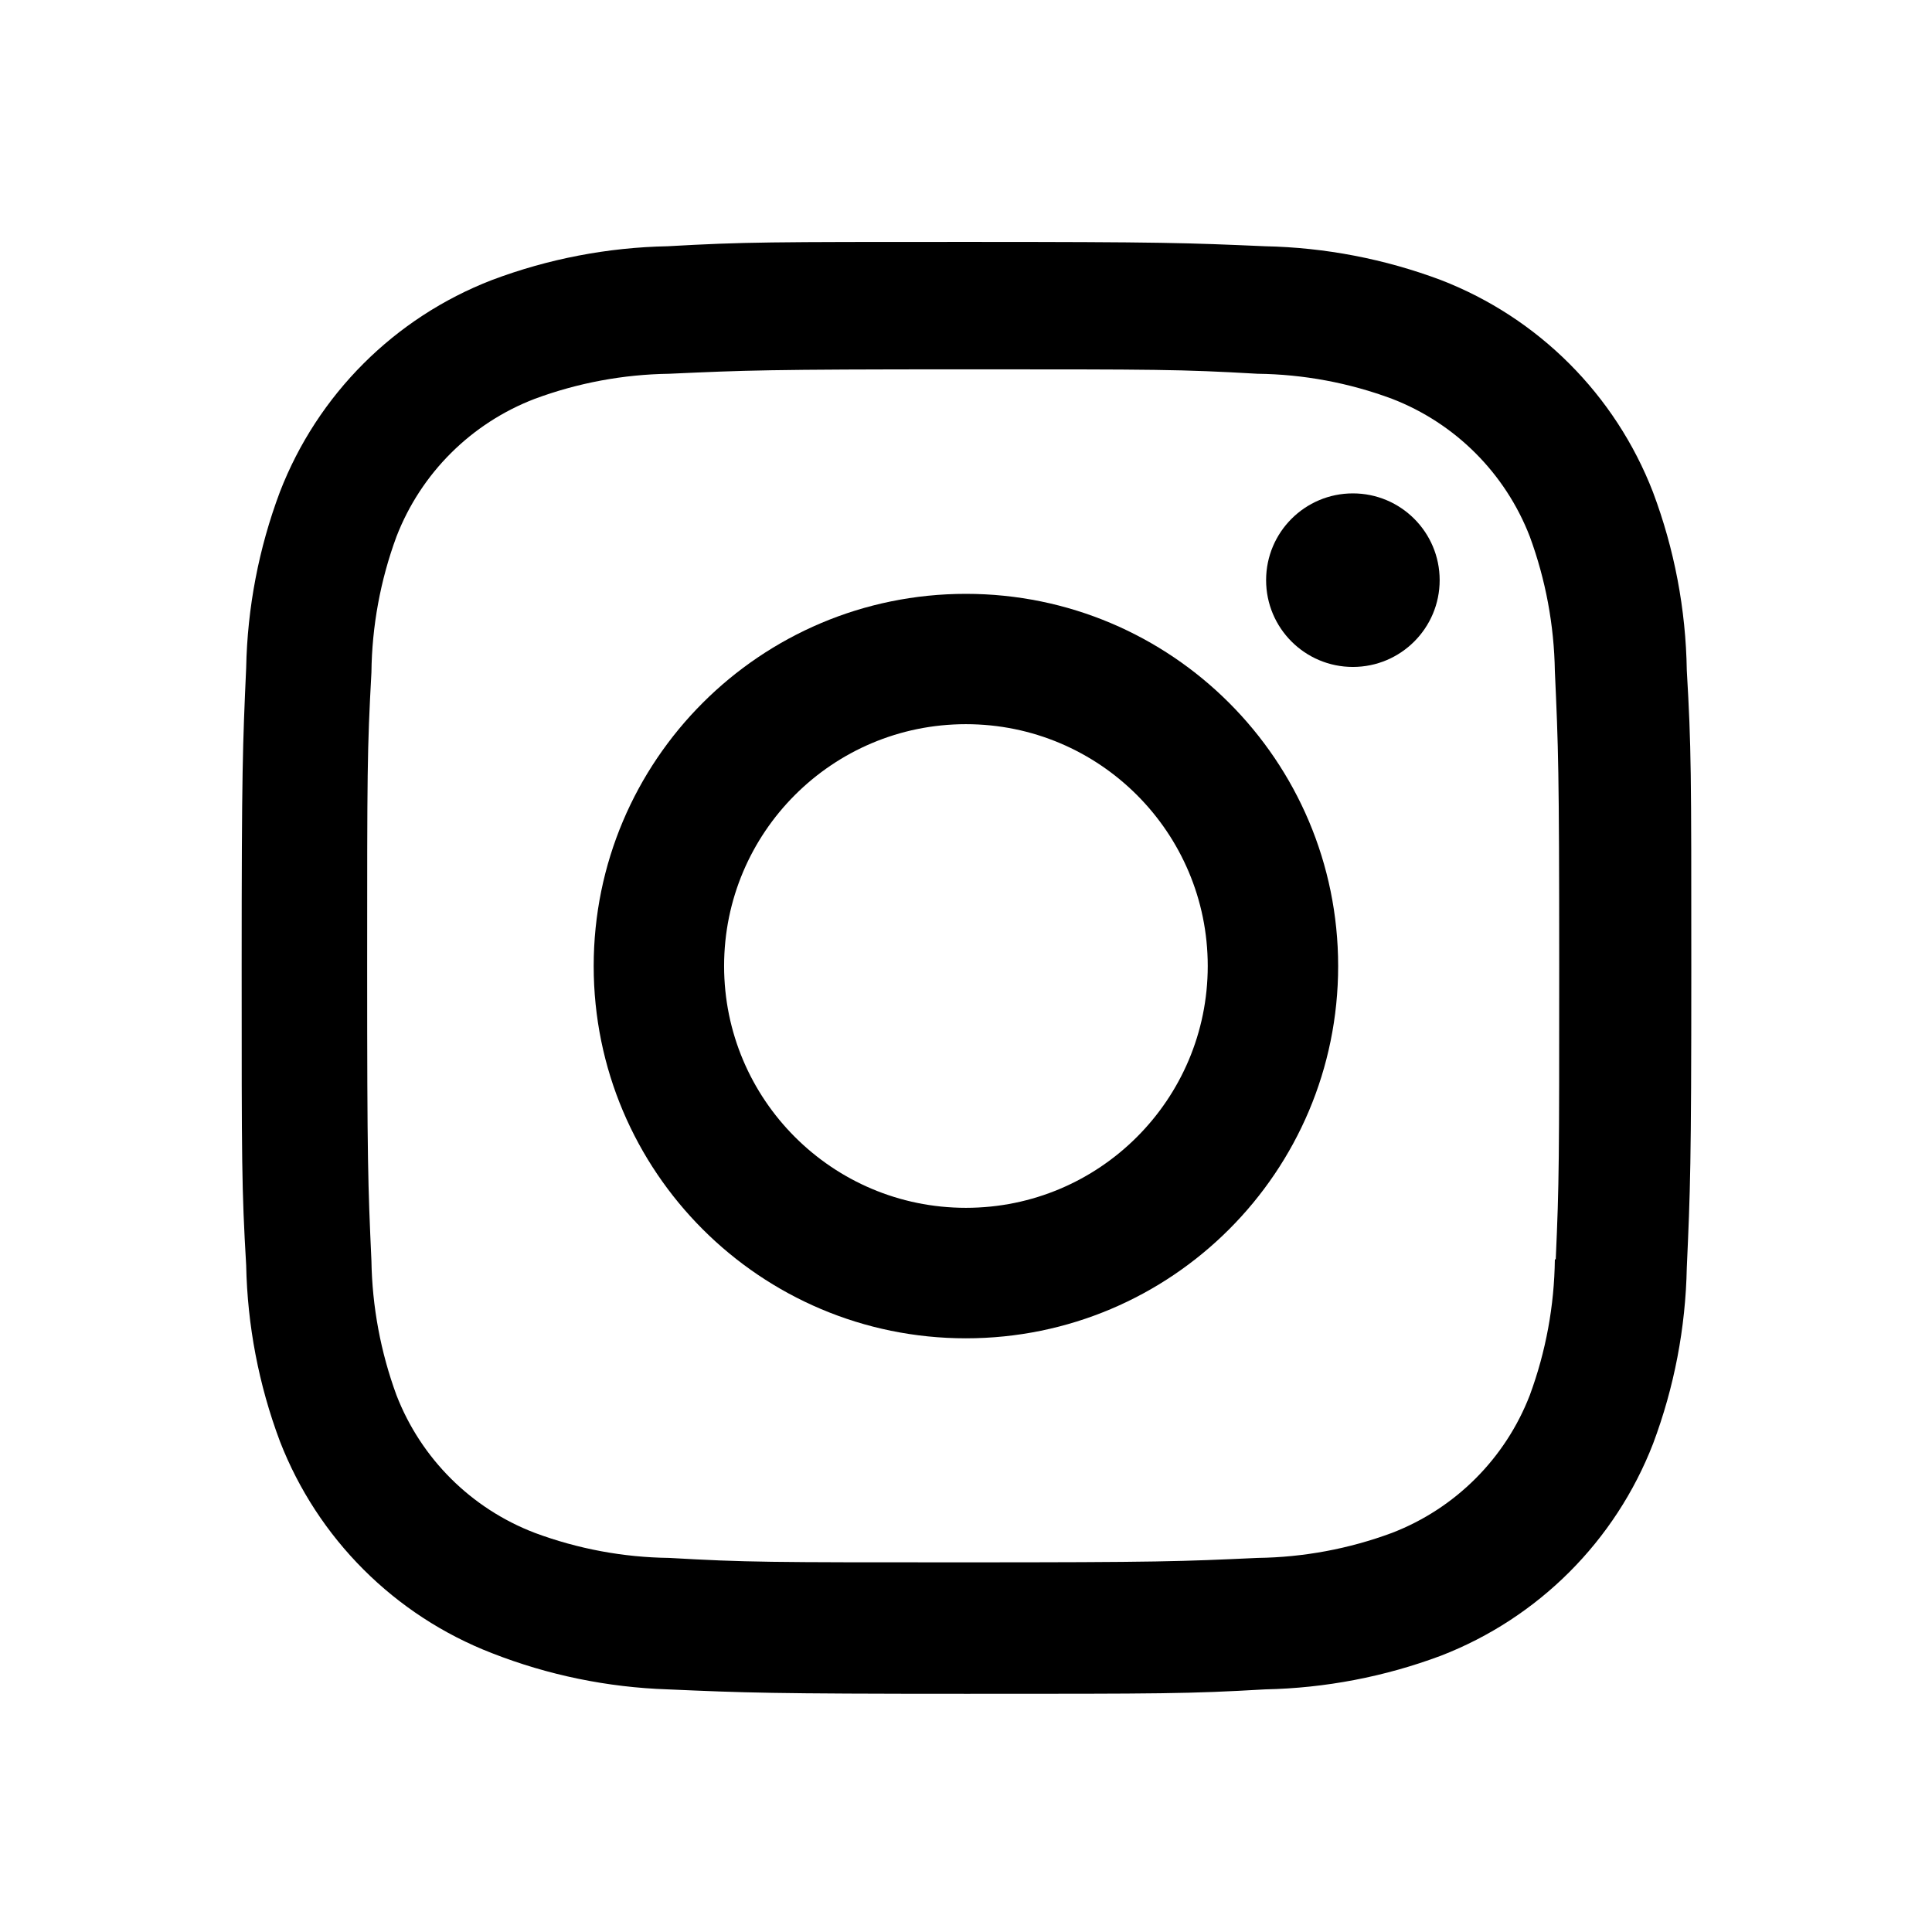
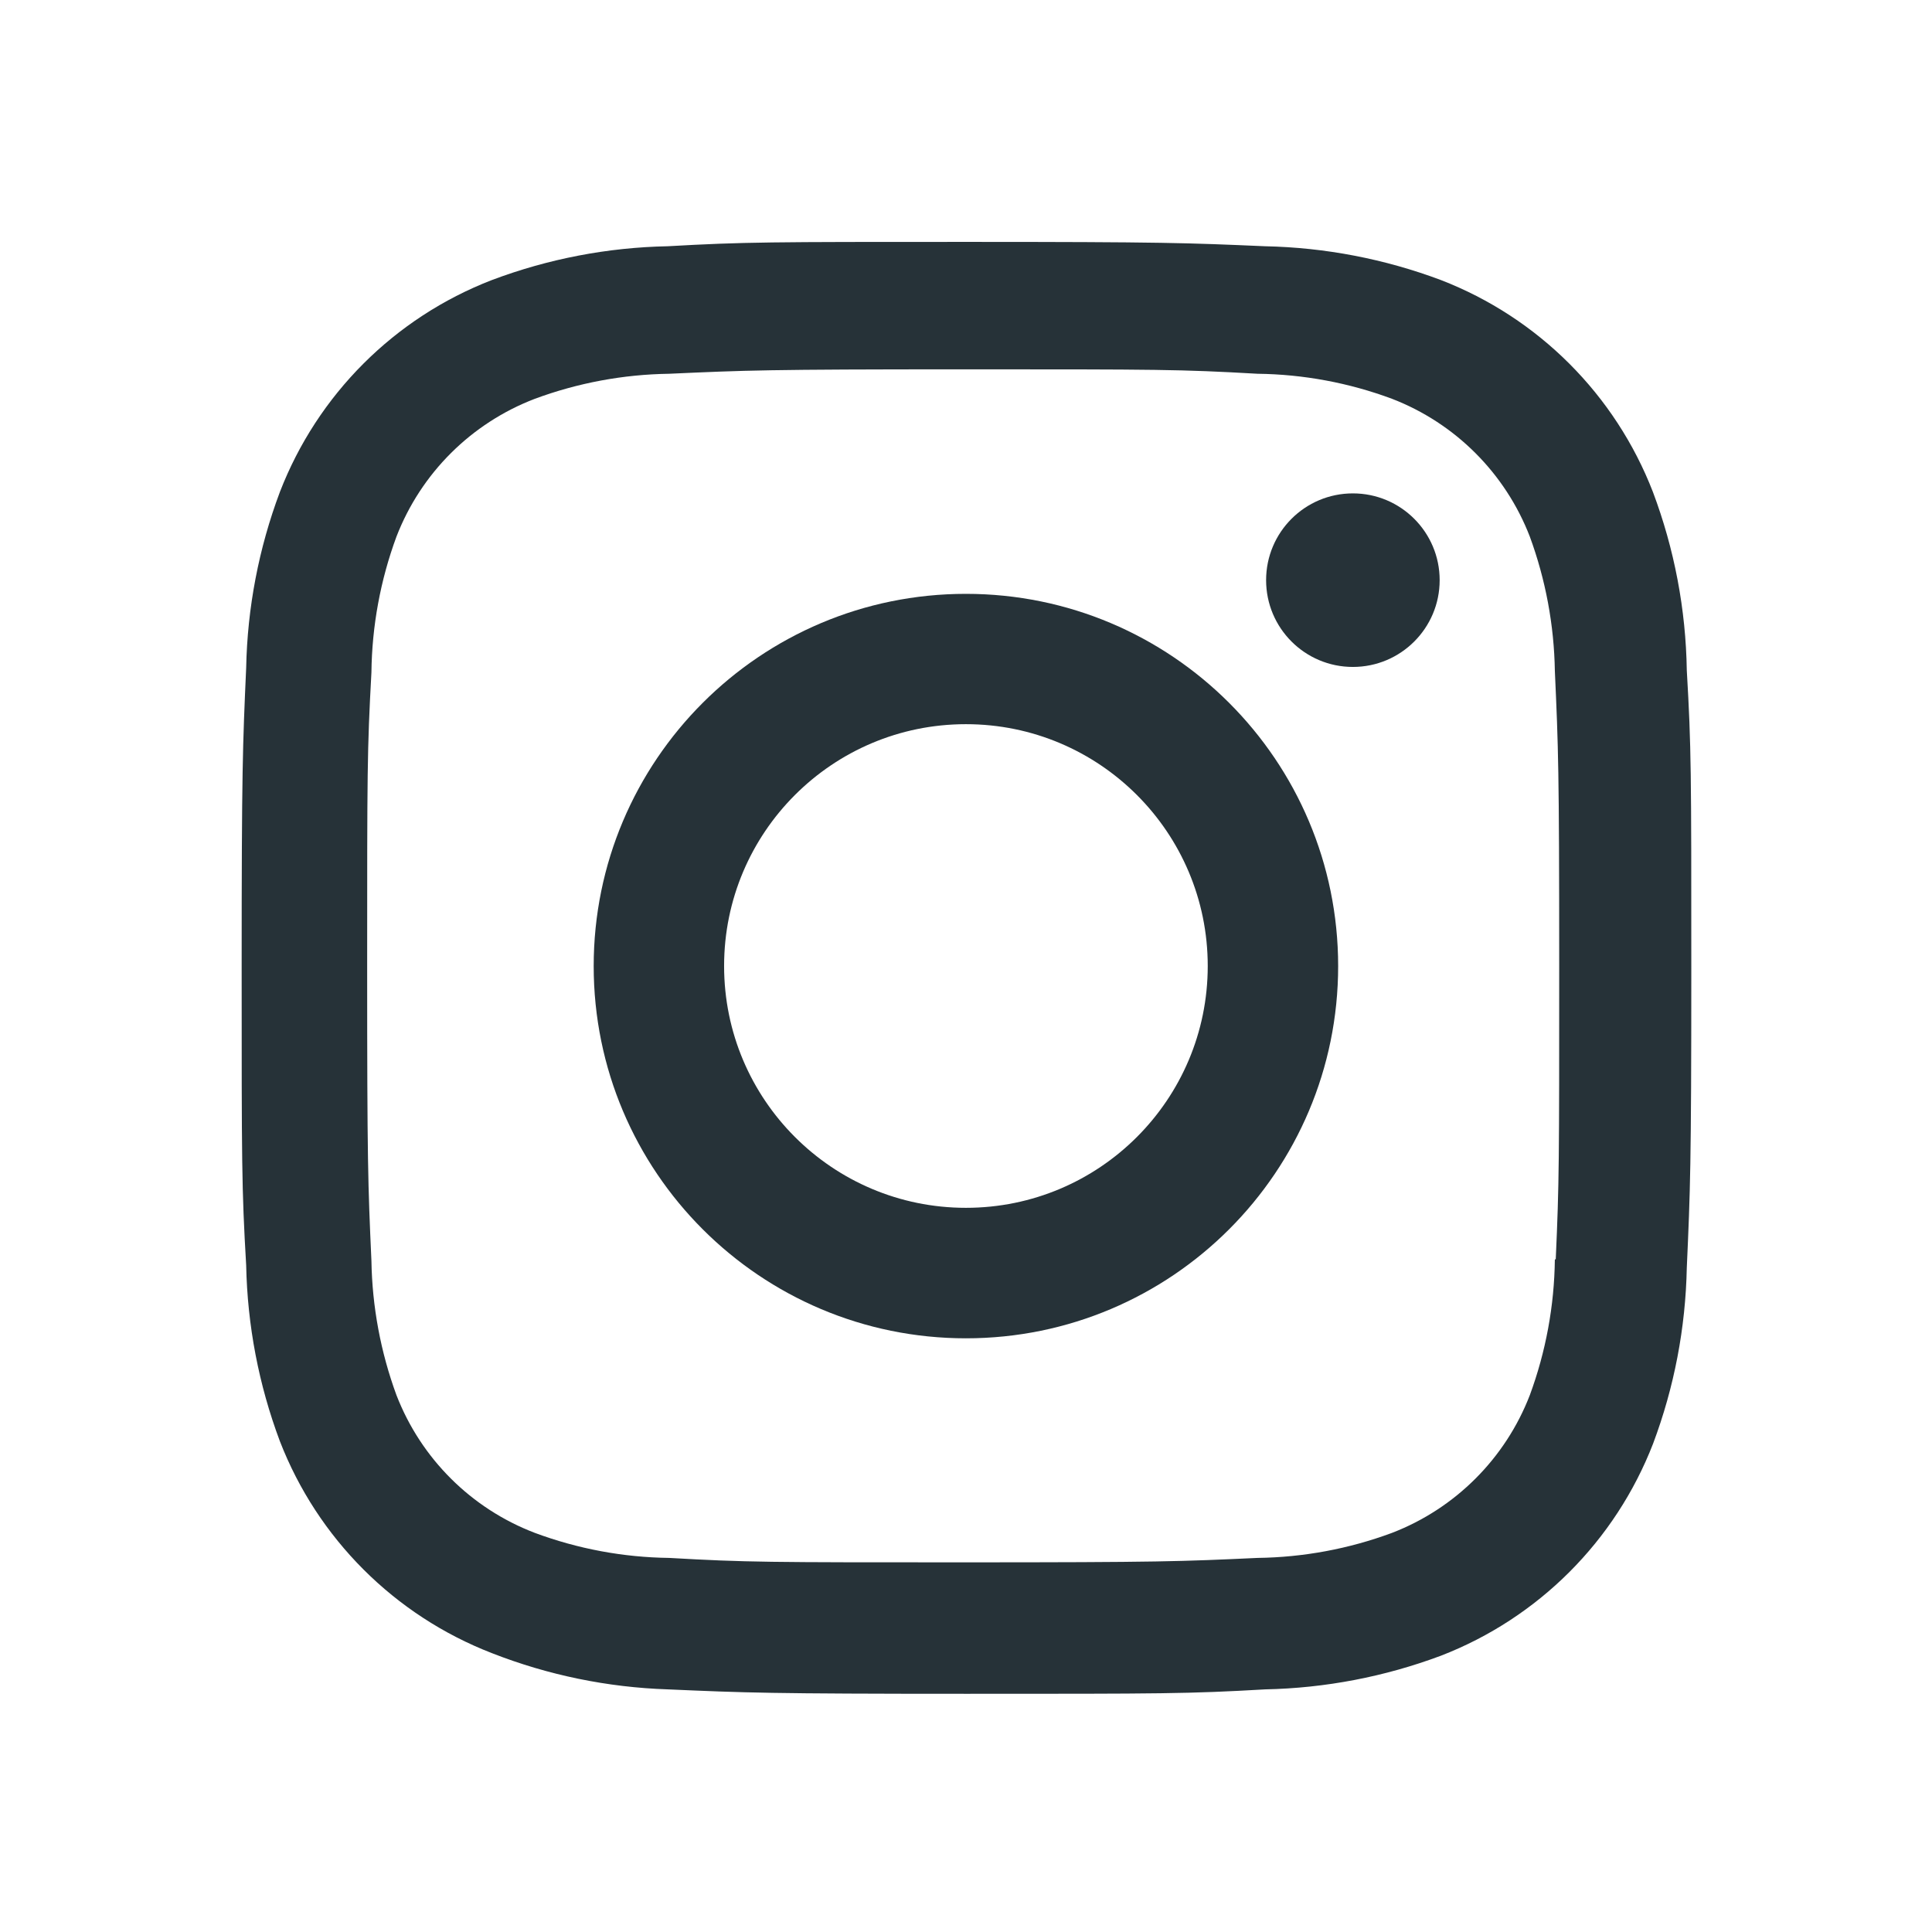
- <svg xmlns="http://www.w3.org/2000/svg" width="24" height="24" viewBox="0 0 24 24" style="fill: rgba(0, 0, 0, 1);transform: ;msFilter:;">
+ <svg xmlns="http://www.w3.org/2000/svg" width="24" height="24" viewBox="0 0 24 24" style="fill: #263238;transform: ;msFilter:;">
  <path d="M11.999 7.377a4.623 4.623 0 1 0 0 9.248 4.623 4.623 0 0 0 0-9.248zm0 7.627a3.004 3.004 0 1 1 0-6.008 3.004 3.004 0 0 1 0 6.008z" />
  <circle cx="16.806" cy="7.207" r="1.078" />
  <path d="M20.533 6.111A4.605 4.605 0 0 0 17.9 3.479a6.606 6.606 0 0 0-2.186-.42c-.963-.042-1.268-.054-3.71-.054s-2.755 0-3.71.054a6.554 6.554 0 0 0-2.184.42 4.6 4.6 0 0 0-2.633 2.632 6.585 6.585 0 0 0-.419 2.186c-.043.962-.056 1.267-.056 3.71 0 2.442 0 2.753.056 3.71.015.748.156 1.486.419 2.187a4.61 4.61 0 0 0 2.634 2.632 6.584 6.584 0 0 0 2.185.45c.963.042 1.268.055 3.71.055s2.755 0 3.71-.055a6.615 6.615 0 0 0 2.186-.419 4.613 4.613 0 0 0 2.633-2.633c.263-.7.404-1.438.419-2.186.043-.962.056-1.267.056-3.71s0-2.753-.056-3.71a6.581 6.581 0 0 0-.421-2.217zm-1.218 9.532a5.043 5.043 0 0 1-.311 1.688 2.987 2.987 0 0 1-1.712 1.711 4.985 4.985 0 0 1-1.67.311c-.95.044-1.218.055-3.654.055-2.438 0-2.687 0-3.655-.055a4.96 4.96 0 0 1-1.669-.311 2.985 2.985 0 0 1-1.719-1.711 5.08 5.08 0 0 1-.311-1.669c-.043-.95-.053-1.218-.053-3.654 0-2.437 0-2.686.053-3.655a5.038 5.038 0 0 1 .311-1.687c.305-.789.93-1.41 1.719-1.712a5.01 5.01 0 0 1 1.669-.311c.951-.043 1.218-.055 3.655-.055s2.687 0 3.654.055a4.96 4.96 0 0 1 1.67.311 2.991 2.991 0 0 1 1.712 1.712 5.08 5.08 0 0 1 .311 1.669c.043.951.054 1.218.054 3.655 0 2.436 0 2.698-.043 3.654h-.011z" />
</svg>
